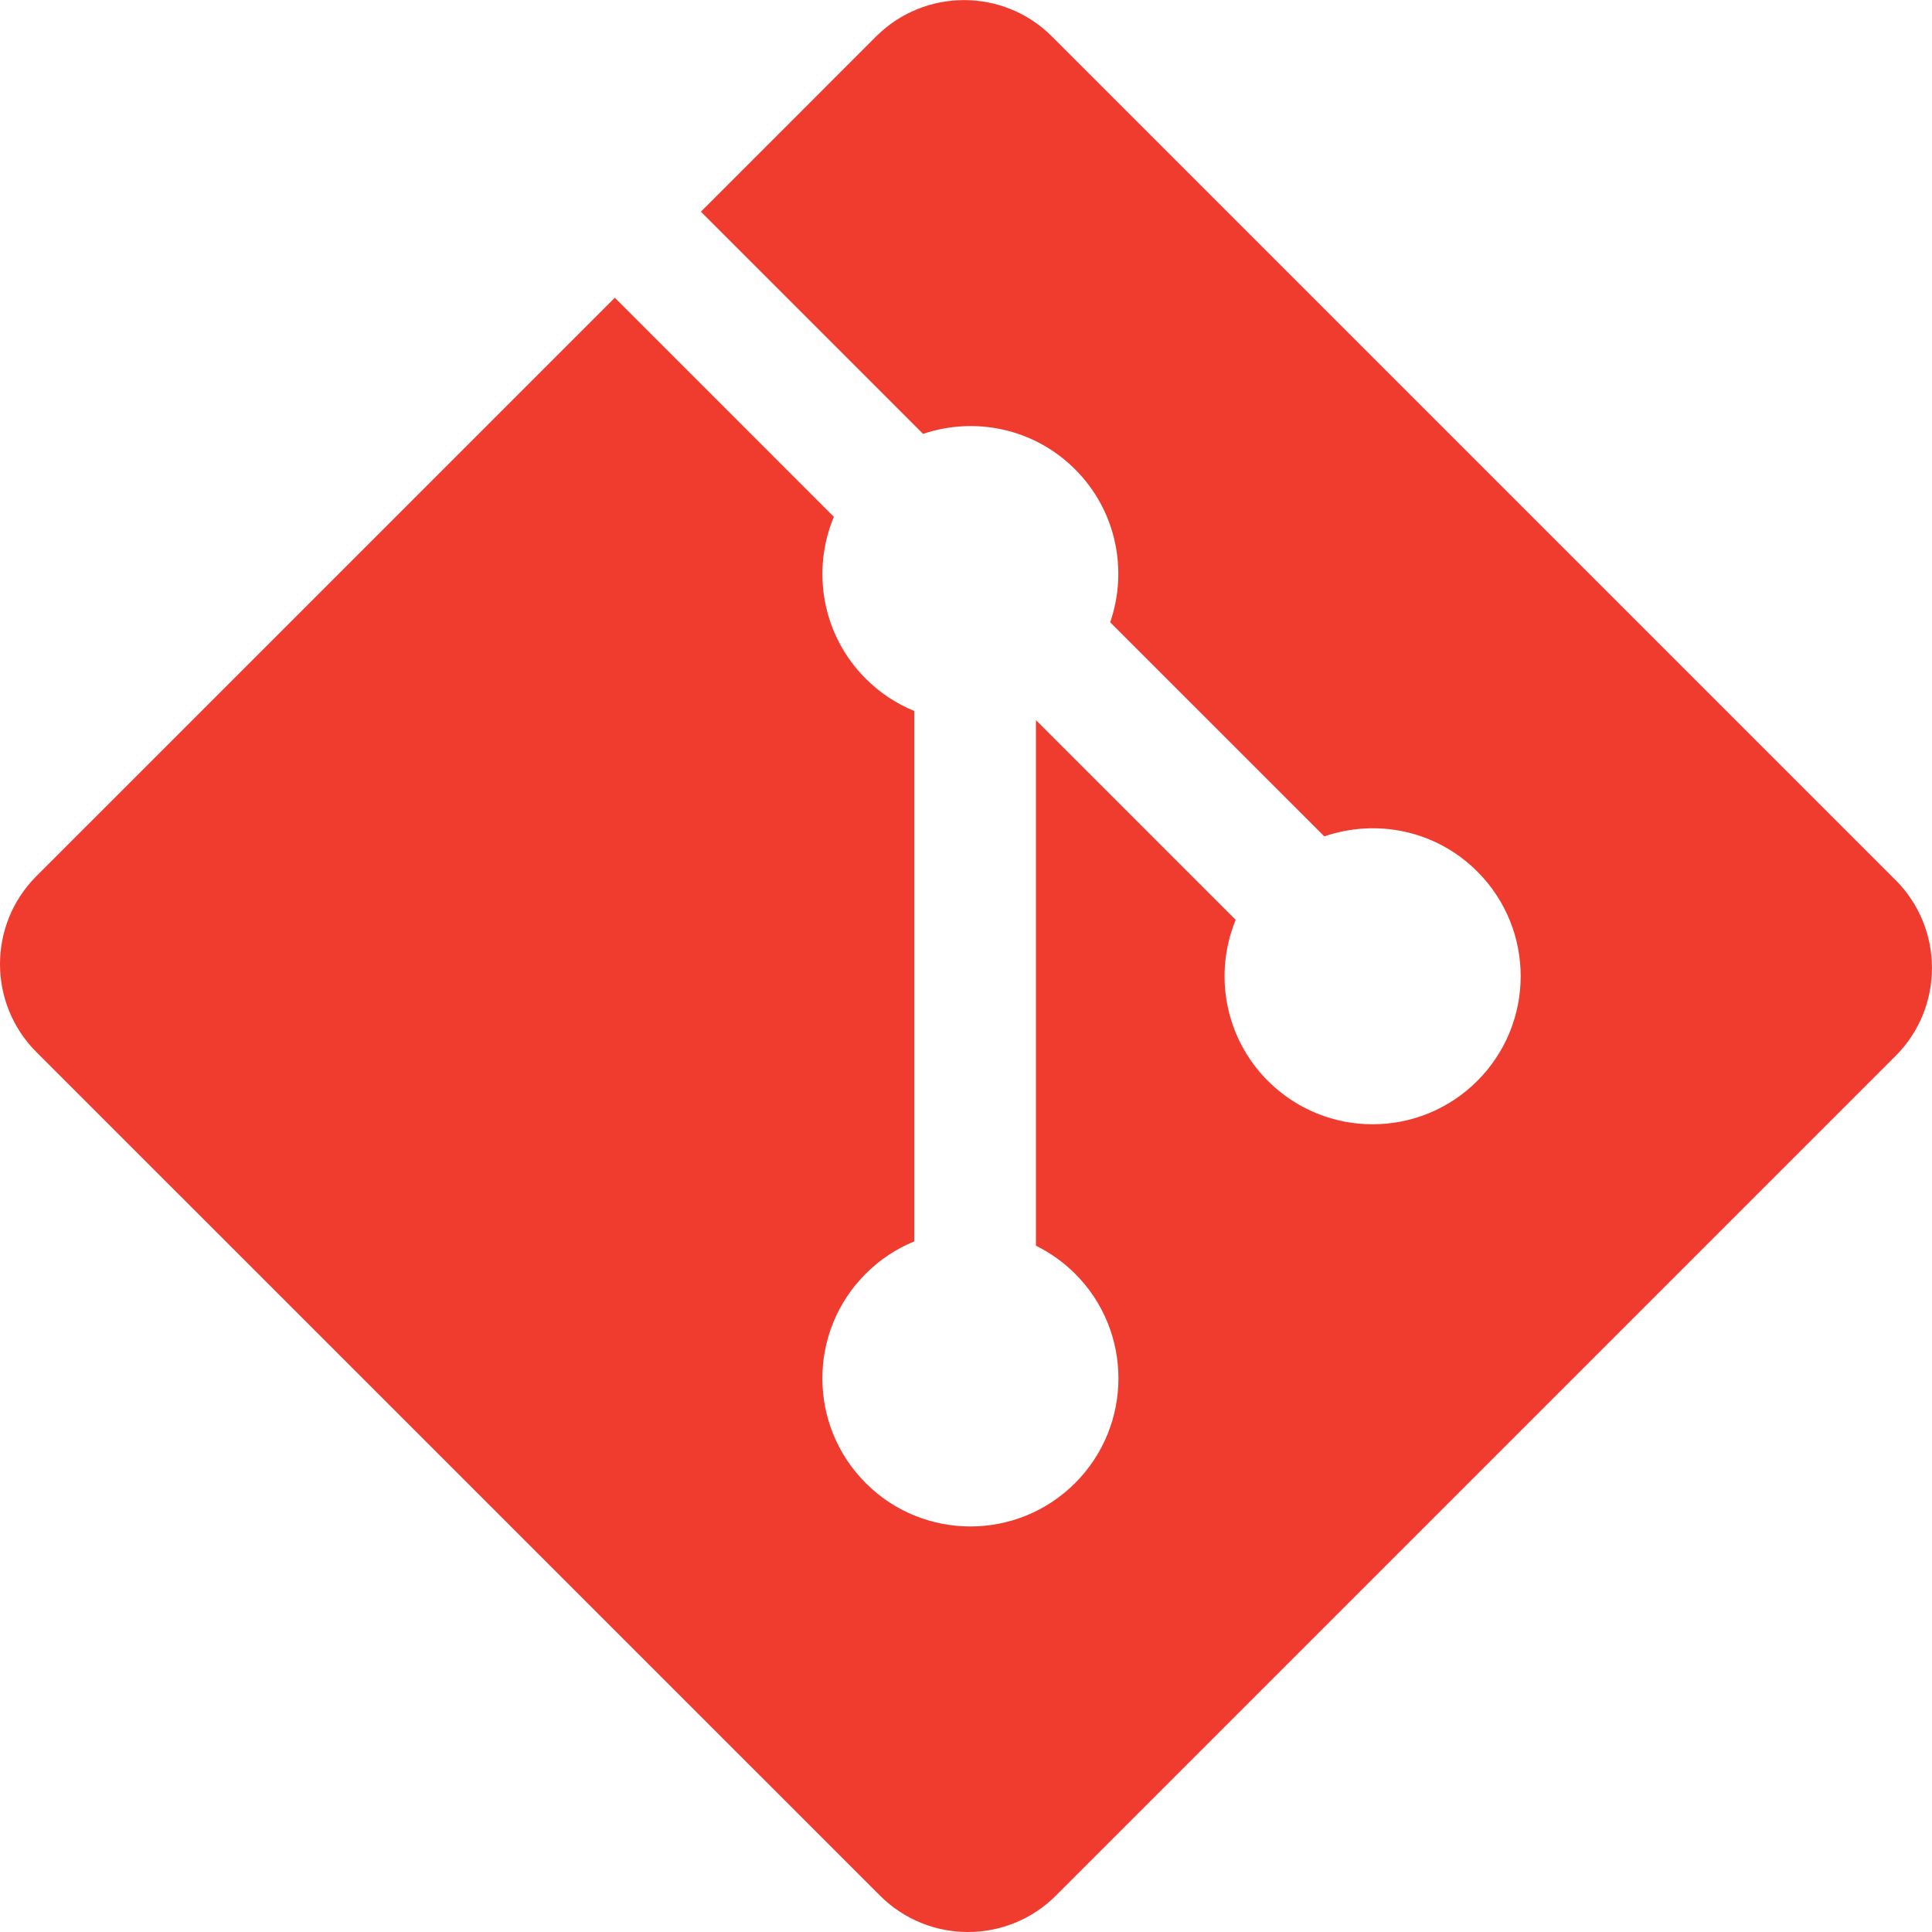
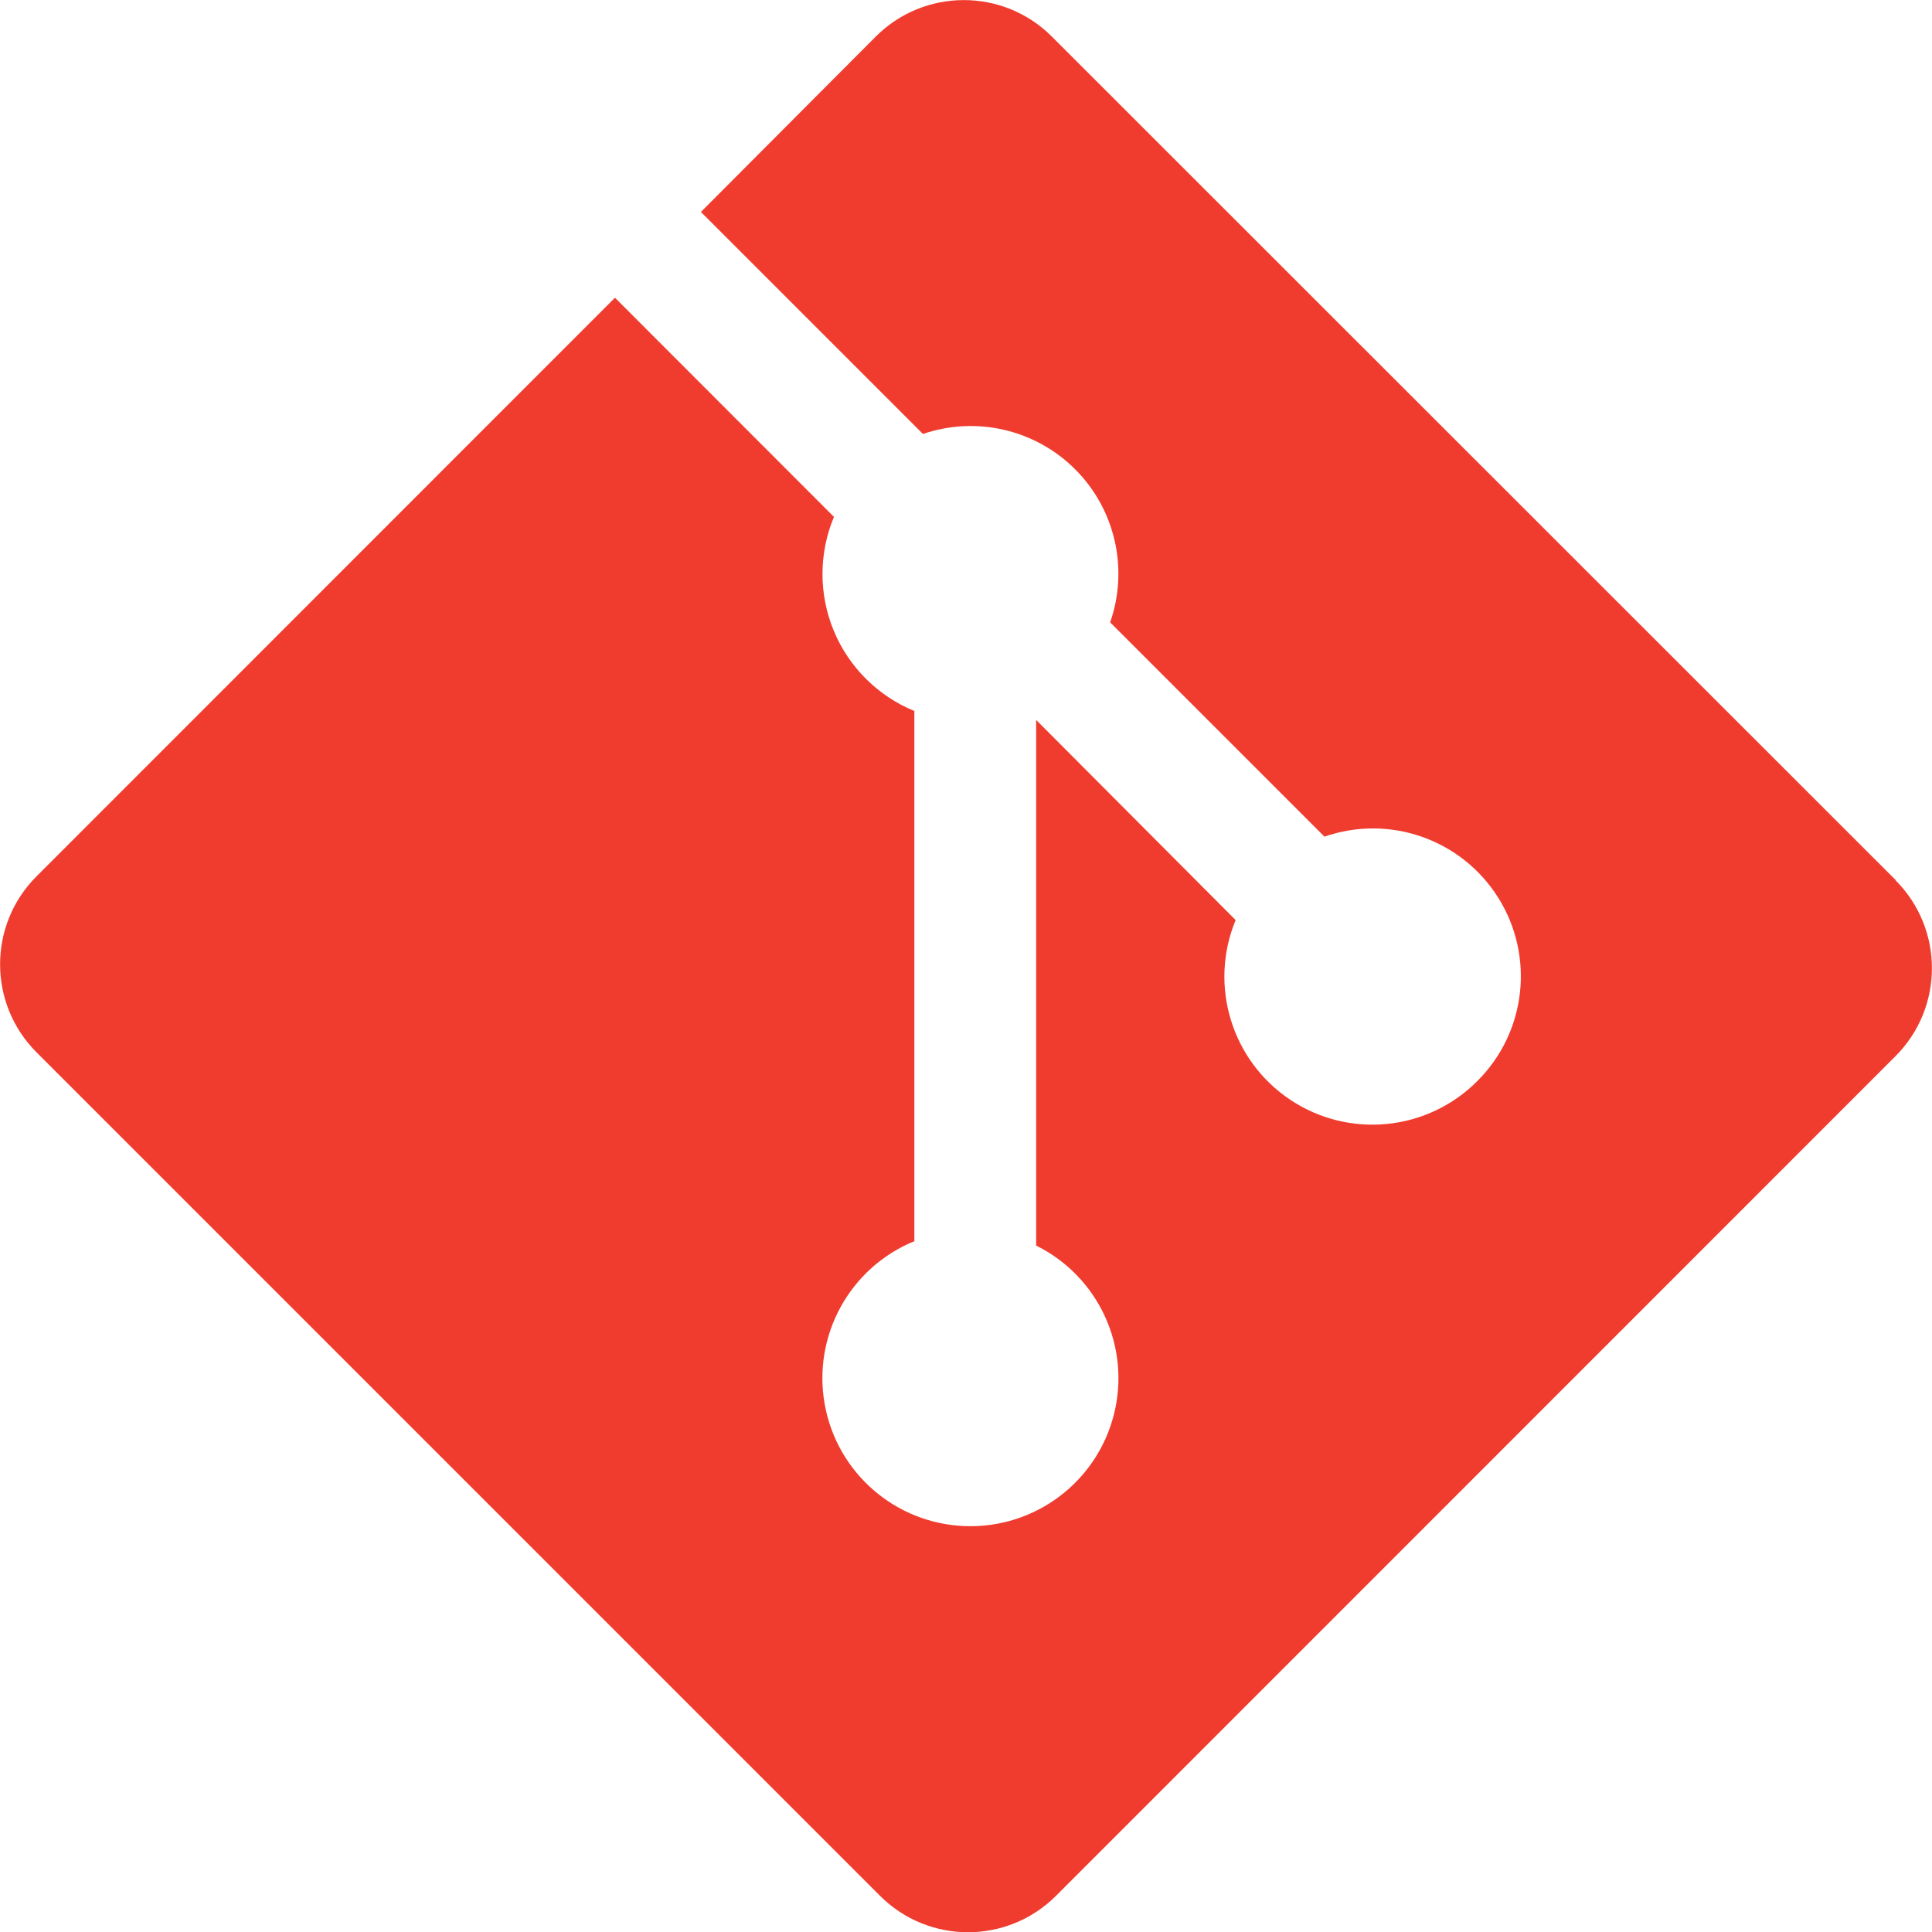
- <svg xmlns="http://www.w3.org/2000/svg" version="1.1" width="114.862" height="114.862" xml:space="preserve">
-   <defs id="defs6">
-     <clipPath id="clipPath18">
-       <path d="M 0,918.855 0,0 l 918.879,0 0,918.855 -918.879,0 z" />
-     </clipPath>
-   </defs>
-   <g transform="matrix(1.25,0,0,-1.25,0,114.8625)" id="g10">
-     <g transform="scale(0.1,0.1)" id="g12">
-       <g id="g14">
-         <g clip-path="url(#clipPath18)" id="g16">
-           <path d="M 901.543,500.352 500.352,901.527 c -23.094,23.11 -60.567,23.11 -83.692,0 L 333.359,818.211 439.031,712.535 c 24.563,8.293 52.727,2.727 72.297,-16.847 19.688,-19.696 25.203,-48.102 16.699,-72.75 L 629.883,521.094 c 24.648,8.496 53.066,3.004 72.754,-16.711 27.5,-27.492 27.5,-72.059 0,-99.574 -27.52,-27.516 -72.078,-27.516 -99.61,0 -20.683,20.703 -25.8,51.097 -15.312,76.582 l -95,94.992 0,-249.969 c 6.699,-3.32 13.027,-7.742 18.613,-13.312 27.5,-27.497 27.5,-72.059 0,-99.598 -27.5,-27.488 -72.09,-27.488 -99.57,0 -27.5,27.539 -27.5,72.101 0,99.598 6.797,6.789 14.668,11.925 23.066,15.363 l 0,252.281 c -8.398,3.438 -16.25,8.531 -23.066,15.367 -20.828,20.821 -25.84,51.395 -15.156,76.977 L 292.422,777.285 17.324,502.211 c -23.105,-23.129 -23.105,-60.602 0,-83.711 L 418.535,17.324 c 23.098,-23.105 60.559,-23.105 83.692,0 L 901.543,416.641 c 23.113,23.113 23.113,60.605 0,83.711" style="fill:#f03c2e;fill-opacity:1;fill-rule:nonzero;stroke:none" />
-         </g>
-       </g>
-     </g>
-   </g>
+ <svg xmlns="http://www.w3.org/2000/svg" width="114.86" height="114.86">
+   <path d="M112.7 52.32L62.53 2.17a7.4 7.4 0 00-10.46 0L41.67 12.6l13.2 13.2A8.78 8.78 0 0166 37l12.74 12.74a8.79 8.79 0 019.09 14.53 8.8 8.8 0 01-14.37-9.57L61.6 42.8v31.25a8.8 8.8 0 11-7.24-.26V42.27a8.8 8.8 0 01-4.78-11.54L36.56 17.7 2.17 52.1a7.4 7.4 0 000 10.46l50.15 50.15a7.4 7.4 0 0010.46 0l49.91-49.92a7.4 7.4 0 000-10.46" fill="#f03c2e" />
</svg>
